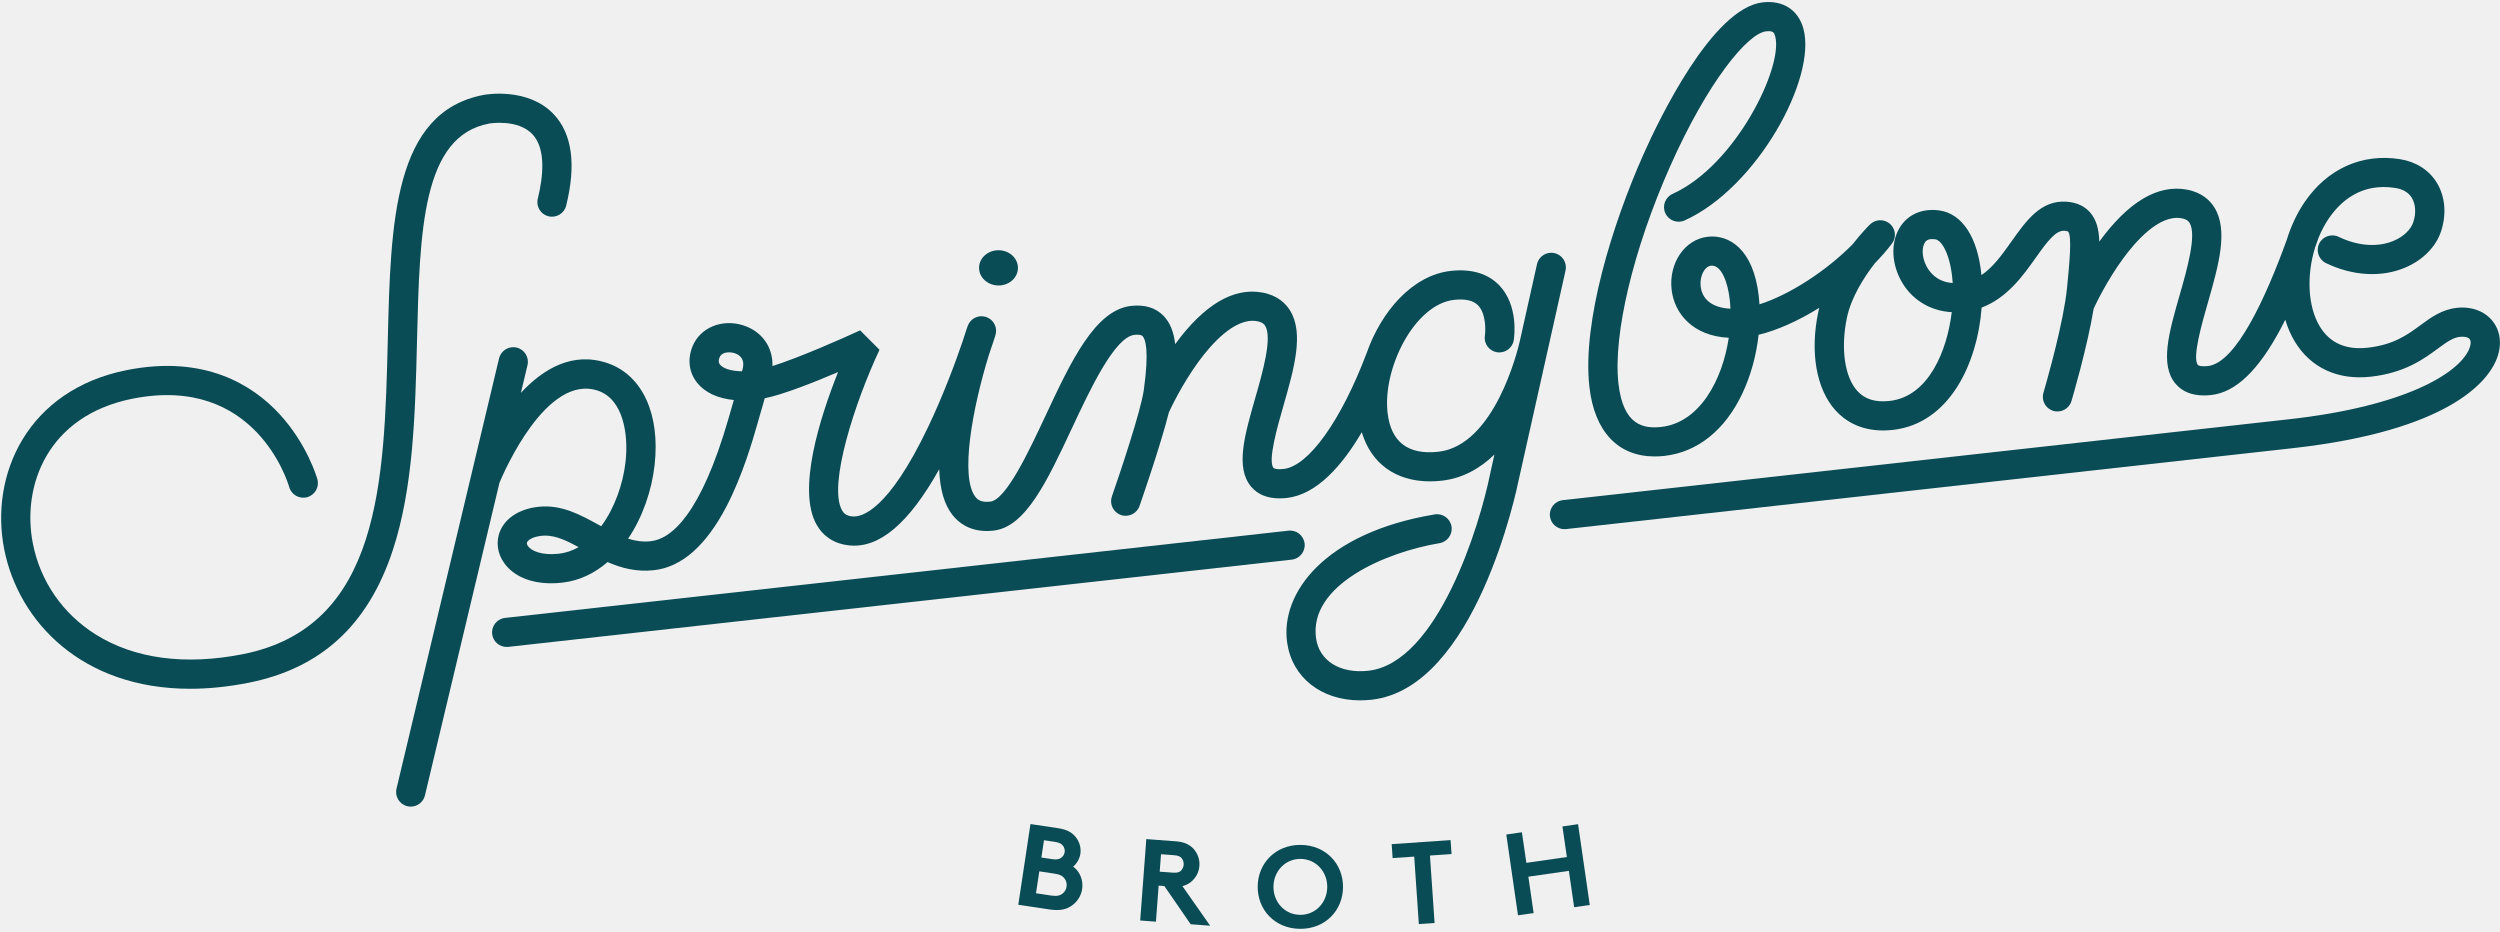
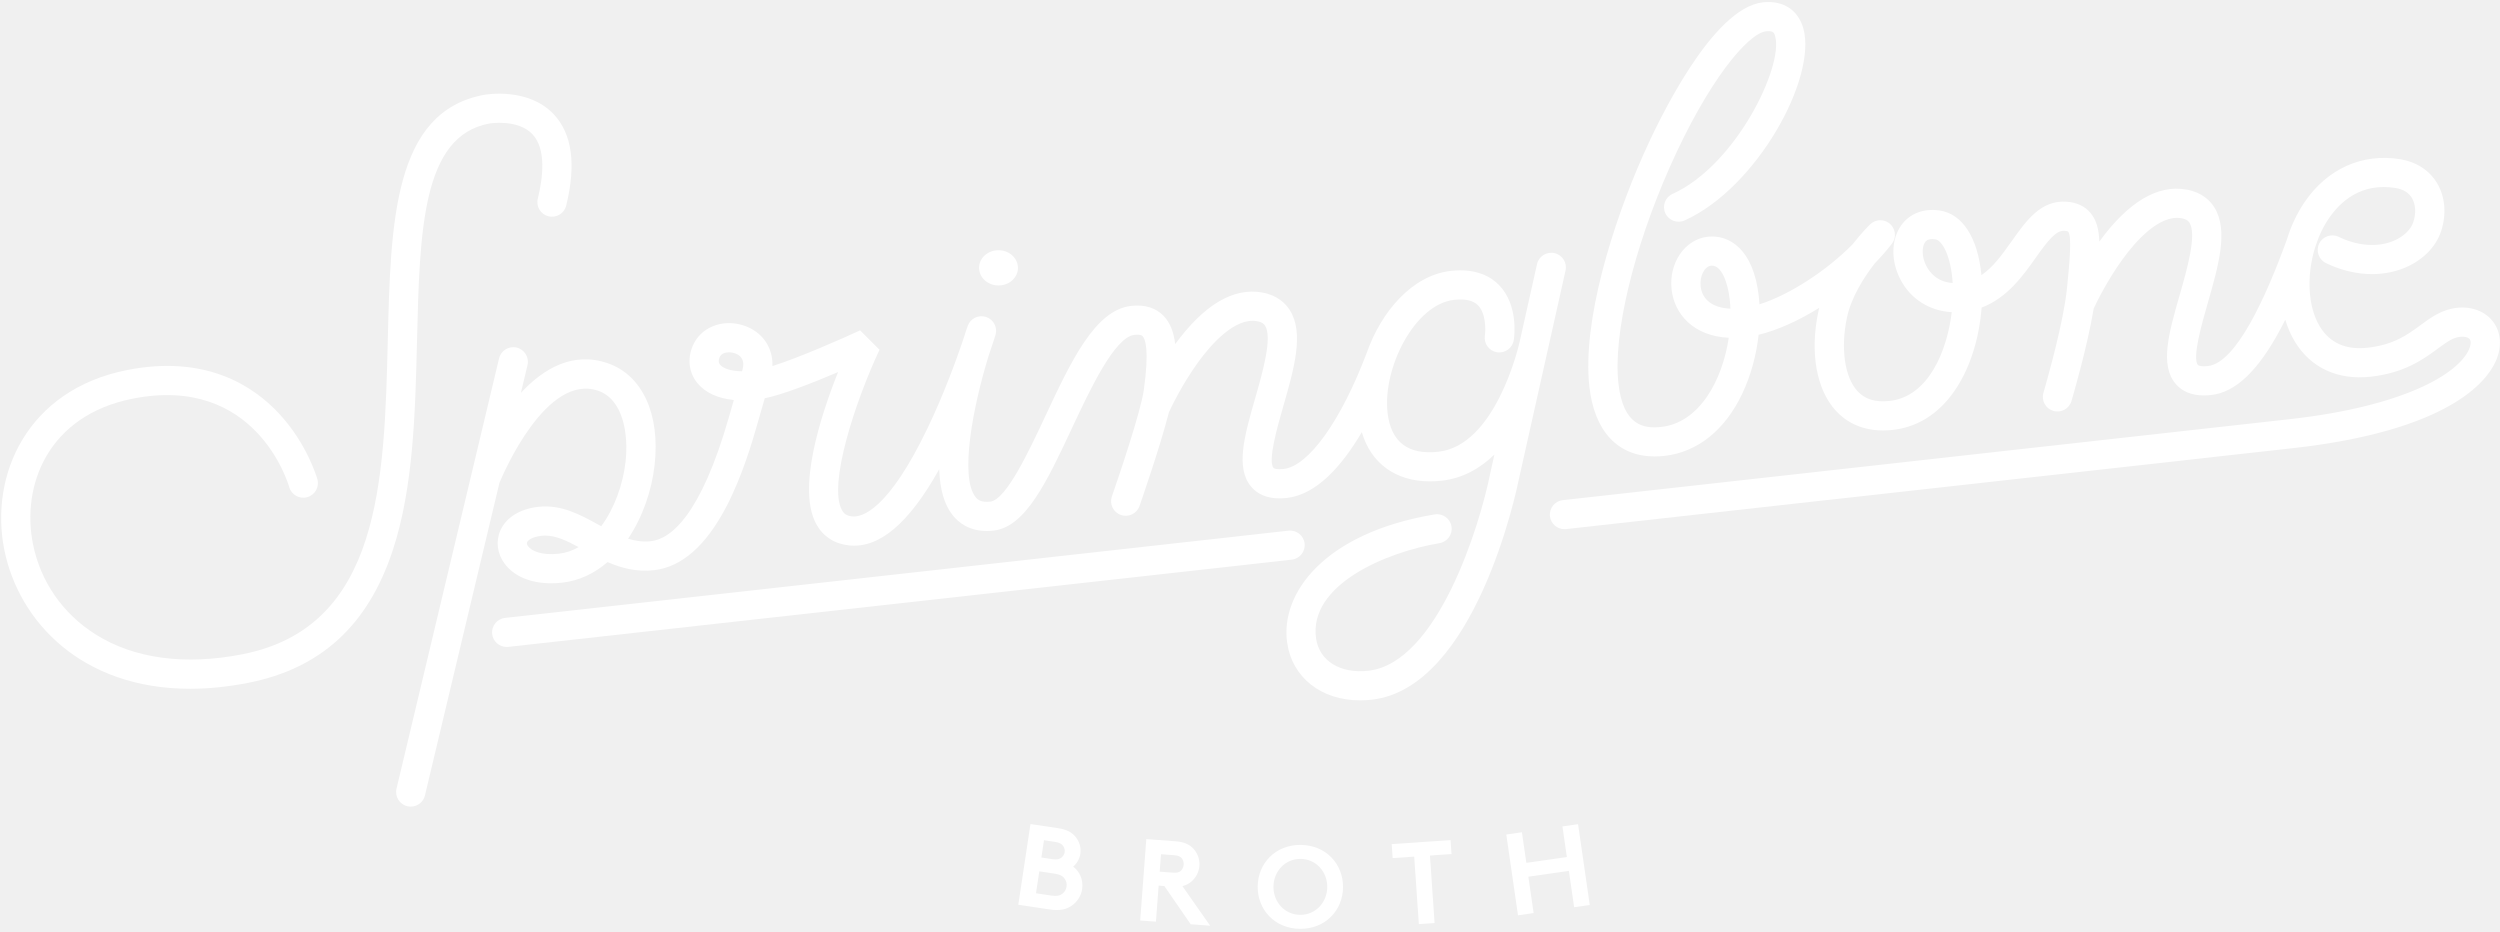
<svg xmlns="http://www.w3.org/2000/svg" width="161px" height="60px" viewBox="0 0 161 60" version="1.1">
  <defs />
  <g id="Page-1" stroke="none" stroke-width="1" fill="none" fill-rule="evenodd">
-     <g id="Springbone-Placeholder-Site" transform="translate(-560, -40)" fill="#094C55">
+     <g id="Springbone-Placeholder-Site" transform="translate(-560, -40)" fill="#ffffff">
      <g id="springbone-logo" transform="translate(560, 40)">
        <path d="M160.568,20.735 C160.067,20.057 159.188,19.717 158.218,19.825 C157.247,19.933 156.55,20.446 155.876,20.942 C155.032,21.563 154.159,22.205 152.47,22.393 C151.076,22.548 150.042,22.089 149.397,21.027 C148.611,19.731 148.537,17.722 149.094,15.932 C149.119,15.863 149.143,15.794 149.166,15.731 C149.227,15.558 149.281,15.409 149.326,15.283 C149.502,14.859 149.713,14.455 149.963,14.086 C150.707,12.986 152.057,11.749 154.272,12.107 C154.76,12.186 155.114,12.4 155.323,12.744 C155.571,13.152 155.606,13.737 155.415,14.309 C155.254,14.796 154.78,15.244 154.149,15.51 C153.126,15.94 151.837,15.847 150.614,15.253 C150.146,15.027 149.583,15.221 149.355,15.687 C149.128,16.153 149.323,16.715 149.79,16.942 C151.502,17.771 153.357,17.88 154.88,17.239 C156.022,16.76 156.868,15.907 157.203,14.9 C157.57,13.796 157.471,12.655 156.933,11.771 C156.439,10.958 155.6,10.419 154.572,10.253 C152.116,9.857 149.866,10.872 148.402,13.036 C147.905,13.771 147.529,14.593 147.267,15.448 C145.933,19.123 144.011,23.371 142.195,23.573 C141.768,23.621 141.584,23.55 141.547,23.506 C141.165,23.055 141.8,20.841 142.18,19.518 C142.871,17.107 143.525,14.831 142.604,13.355 C142.339,12.931 141.815,12.388 140.818,12.209 C138.954,11.872 137.062,13 135.196,15.558 C135.168,14.754 135.01,14.163 134.62,13.702 C134.261,13.277 133.745,13.037 133.089,12.99 C131.432,12.871 130.482,14.221 129.557,15.525 C128.95,16.38 128.365,17.207 127.604,17.717 C127.375,15.32 126.388,13.763 124.897,13.553 C123.87,13.408 122.973,13.758 122.438,14.513 C121.783,15.436 121.765,16.807 122.392,18.007 C123.045,19.258 124.267,20.028 125.693,20.103 C125.396,22.562 124.217,25.539 121.689,25.821 C120.778,25.922 120.099,25.713 119.614,25.181 C118.792,24.28 118.529,22.424 118.943,20.454 C119.222,19.131 120.048,17.848 120.733,16.963 C121.136,16.548 121.511,16.121 121.842,15.687 C121.847,15.68 121.85,15.672 121.856,15.665 C121.876,15.637 121.892,15.608 121.909,15.579 C121.923,15.553 121.938,15.529 121.95,15.503 C121.963,15.474 121.972,15.445 121.982,15.415 C121.991,15.386 122.002,15.358 122.008,15.329 C122.015,15.3 122.018,15.271 122.022,15.242 C122.026,15.211 122.031,15.181 122.032,15.15 C122.033,15.121 122.03,15.091 122.028,15.062 C122.026,15.032 122.025,15.002 122.02,14.972 C122.016,14.942 122.007,14.913 122,14.884 C121.992,14.855 121.985,14.826 121.975,14.798 C121.965,14.77 121.951,14.744 121.938,14.717 C121.925,14.688 121.912,14.659 121.895,14.632 C121.88,14.608 121.863,14.586 121.846,14.563 C121.825,14.536 121.805,14.508 121.781,14.483 C121.775,14.477 121.771,14.469 121.766,14.463 C121.75,14.447 121.731,14.435 121.714,14.42 C121.696,14.404 121.681,14.387 121.662,14.372 C121.655,14.367 121.647,14.364 121.64,14.358 C121.612,14.339 121.584,14.323 121.554,14.307 C121.529,14.292 121.504,14.277 121.477,14.265 C121.448,14.252 121.419,14.243 121.389,14.233 C121.36,14.223 121.332,14.213 121.303,14.206 C121.274,14.2 121.244,14.197 121.215,14.193 C121.184,14.189 121.154,14.184 121.124,14.183 C121.094,14.182 121.064,14.185 121.033,14.187 C121.004,14.189 120.974,14.19 120.945,14.194 C120.915,14.199 120.885,14.208 120.855,14.216 C120.827,14.223 120.798,14.229 120.77,14.239 C120.742,14.25 120.715,14.263 120.688,14.277 C120.659,14.29 120.631,14.303 120.604,14.319 C120.579,14.334 120.557,14.352 120.534,14.369 C120.506,14.389 120.479,14.409 120.454,14.432 C120.448,14.438 120.441,14.442 120.434,14.448 C120.388,14.494 119.898,14.977 119.3,15.741 C117.591,17.467 115.225,18.993 113.31,19.598 C113.3,19.425 113.285,19.254 113.266,19.084 C112.923,16.022 111.341,15.094 109.981,15.246 C108.504,15.41 107.459,16.937 107.651,18.649 C107.824,20.196 109.026,21.641 111.332,21.753 C110.929,24.458 109.465,27.218 106.986,27.494 C105.862,27.619 104.532,27.414 104.227,24.696 C103.875,21.55 105.179,16.067 107.55,10.726 C109.984,5.246 112.553,2.148 113.735,2.017 C114.219,1.963 114.264,2.128 114.322,2.338 C114.86,4.286 111.793,10.641 107.715,12.486 C107.241,12.7 107.031,13.256 107.247,13.728 C107.461,14.201 108.019,14.409 108.493,14.195 C113.144,12.091 117.019,5.034 116.137,1.839 C115.805,0.637 114.827,0.006 113.526,0.151 C110.266,0.514 106.81,7.756 105.828,9.966 C103.842,14.441 101.887,20.714 102.356,24.904 C102.679,27.79 104.2,29.395 106.565,29.395 C106.768,29.395 106.979,29.383 107.195,29.359 C109.313,29.123 111.092,27.699 112.204,25.348 C112.749,24.197 113.109,22.876 113.255,21.56 C114.47,21.267 115.833,20.648 117.157,19.826 C117.137,19.907 117.118,19.988 117.101,20.069 C116.55,22.687 116.969,25.07 118.221,26.444 C118.773,27.049 119.732,27.722 121.268,27.722 C121.468,27.722 121.678,27.711 121.898,27.686 C125.51,27.284 127.341,23.462 127.618,19.808 C129.265,19.189 130.294,17.738 131.095,16.608 C131.883,15.496 132.403,14.823 132.954,14.863 C133.13,14.875 133.18,14.911 133.18,14.911 C133.449,15.154 133.27,16.977 133.126,18.441 L133.116,18.541 C133.09,18.806 133.051,19.094 133.003,19.396 C133.002,19.404 133.001,19.411 133,19.419 C132.609,21.87 131.609,25.257 131.597,25.295 C131.45,25.792 131.734,26.314 132.233,26.461 C132.731,26.609 133.255,26.325 133.402,25.828 C133.449,25.67 134.409,22.424 134.834,19.869 C135.019,19.473 135.712,18.043 136.708,16.676 C137.501,15.586 139.045,13.797 140.483,14.056 C140.823,14.117 140.941,14.244 141.005,14.347 C141.485,15.115 140.84,17.362 140.37,19.002 C139.677,21.416 139.078,23.502 140.109,24.717 C140.531,25.215 141.143,25.466 141.934,25.466 C142.084,25.466 142.241,25.457 142.404,25.439 C143.973,25.264 145.434,23.869 146.871,21.176 C146.974,20.983 147.073,20.787 147.171,20.591 C147.324,21.095 147.527,21.57 147.787,21.999 C148.815,23.693 150.556,24.496 152.679,24.259 C154.871,24.015 156.098,23.112 156.994,22.452 C157.61,21.999 157.98,21.741 158.426,21.691 C158.717,21.659 158.956,21.719 159.052,21.848 C159.146,21.976 159.129,22.218 159.007,22.496 C158.323,24.055 154.878,26.169 147.416,27 L100.647,32.208 C100.131,32.265 99.759,32.729 99.816,33.245 C99.87,33.724 100.277,34.079 100.751,34.079 C100.785,34.079 100.821,34.077 100.856,34.073 L147.625,28.866 C157.724,27.741 160.155,24.563 160.732,23.249 C161.133,22.335 161.073,21.419 160.568,20.735 L160.568,20.735 Z M109.522,18.441 C109.449,17.792 109.768,17.158 110.19,17.111 C110.211,17.109 110.231,17.108 110.251,17.108 C110.871,17.108 111.271,18.19 111.395,19.293 C111.416,19.483 111.431,19.679 111.439,19.879 C110.321,19.829 109.62,19.317 109.522,18.441 L109.522,18.441 Z M124.062,17.14 C123.736,16.517 123.774,15.88 123.975,15.597 C124.016,15.538 124.117,15.397 124.44,15.397 C124.497,15.397 124.562,15.402 124.634,15.412 C125.071,15.473 125.643,16.472 125.753,18.226 C124.747,18.162 124.264,17.527 124.062,17.14 L124.062,17.14 Z" id="Fill-1" />
        <path d="M97.816,30.856 L99.666,22.583 C99.692,22.473 99.708,22.401 99.714,22.371 L100.821,17.421 C100.934,16.915 100.614,16.413 100.107,16.301 C99.599,16.187 99.096,16.506 98.983,17.012 L97.863,22.023 C97.746,22.532 96.256,28.688 92.635,29.092 C90.674,29.31 89.57,28.462 89.358,26.571 C89.037,23.708 91.098,19.594 93.644,19.311 C94.363,19.231 94.882,19.351 95.188,19.666 C95.702,20.196 95.678,21.255 95.626,21.619 C95.548,22.13 95.9,22.608 96.413,22.687 C96.925,22.766 97.407,22.414 97.487,21.902 C97.522,21.677 97.792,19.662 96.55,18.371 C96.047,17.846 95.096,17.26 93.435,17.445 C90.957,17.721 88.951,20.061 88.015,22.731 C86.361,27.099 84.273,30.023 82.663,30.202 C82.236,30.25 82.052,30.179 82.015,30.134 C81.633,29.684 82.268,27.47 82.648,26.147 C83.34,23.736 83.993,21.459 83.072,19.984 C82.807,19.56 82.283,19.017 81.286,18.838 C79.429,18.503 77.542,19.622 75.682,22.162 C75.593,21.4 75.365,20.783 74.928,20.335 C74.422,19.816 73.721,19.603 72.845,19.7 C70.521,19.959 68.969,23.274 67.326,26.785 C66.257,29.067 64.794,32.192 63.774,32.305 C63.192,32.37 62.962,32.182 62.826,32.011 C61.801,30.725 62.636,26.238 63.691,22.837 C63.947,22.1 64.093,21.628 64.108,21.578 C64.116,21.553 64.118,21.528 64.123,21.503 C64.13,21.472 64.138,21.442 64.142,21.411 C64.146,21.379 64.145,21.348 64.146,21.317 C64.146,21.287 64.148,21.257 64.145,21.227 C64.143,21.196 64.136,21.165 64.131,21.134 C64.125,21.106 64.121,21.077 64.113,21.049 C64.105,21.019 64.093,20.991 64.081,20.962 C64.07,20.935 64.061,20.908 64.048,20.882 C64.034,20.854 64.017,20.829 64,20.803 C63.985,20.778 63.97,20.753 63.952,20.729 C63.933,20.705 63.911,20.683 63.89,20.661 C63.869,20.639 63.85,20.617 63.828,20.597 C63.804,20.577 63.778,20.559 63.752,20.541 C63.727,20.524 63.704,20.506 63.677,20.491 C63.649,20.474 63.619,20.462 63.589,20.449 C63.566,20.439 63.546,20.426 63.522,20.418 C63.516,20.415 63.509,20.415 63.503,20.413 C63.497,20.411 63.491,20.407 63.485,20.405 C63.46,20.398 63.436,20.396 63.411,20.391 C63.379,20.383 63.348,20.375 63.317,20.372 C63.286,20.368 63.255,20.368 63.224,20.368 C63.193,20.368 63.163,20.366 63.133,20.368 C63.101,20.371 63.071,20.377 63.041,20.383 C63.012,20.388 62.983,20.392 62.954,20.4 C62.924,20.409 62.896,20.421 62.867,20.432 C62.84,20.442 62.812,20.452 62.786,20.465 C62.759,20.479 62.734,20.496 62.708,20.512 C62.683,20.528 62.657,20.543 62.633,20.561 C62.609,20.58 62.588,20.601 62.566,20.622 C62.544,20.643 62.521,20.662 62.501,20.685 C62.481,20.708 62.464,20.734 62.446,20.759 C62.428,20.784 62.409,20.808 62.394,20.835 C62.378,20.862 62.367,20.891 62.354,20.92 C62.343,20.943 62.33,20.964 62.321,20.989 C62.308,21.026 62.173,21.407 61.982,22.015 C61.565,23.233 60.774,25.403 59.758,27.526 C57.194,32.887 55.493,33.321 54.881,33.257 C54.479,33.216 54.33,33.044 54.228,32.864 C53.306,31.241 55.084,25.84 56.641,22.524 L55.391,21.275 C54.279,21.792 51.502,23.019 49.745,23.575 C49.789,22.369 49.074,21.336 47.867,20.953 C46.489,20.515 45.082,21.1 44.595,22.313 C44.26,23.146 44.372,24.001 44.902,24.658 C45.406,25.284 46.228,25.66 47.259,25.761 C47.241,25.822 47.223,25.886 47.204,25.951 L46.935,26.888 C45.117,33.212 43.199,34.711 41.909,34.854 C41.4,34.911 40.919,34.839 40.449,34.692 C41.382,33.312 41.972,31.599 42.157,29.942 C42.524,26.671 41.367,24.162 39.14,23.392 C36.898,22.617 34.997,23.737 33.546,25.299 L33.971,23.515 C34.091,23.011 33.778,22.504 33.273,22.384 C32.766,22.265 32.259,22.576 32.139,23.081 L25.535,50.79 C25.415,51.294 25.728,51.801 26.233,51.921 C26.307,51.938 26.38,51.946 26.452,51.946 C26.878,51.946 27.264,51.656 27.367,51.224 L32.165,31.091 C32.433,30.443 35.201,24.017 38.524,25.166 C40.14,25.724 40.483,27.975 40.286,29.733 C40.123,31.189 39.572,32.738 38.718,33.889 C38.665,33.861 38.612,33.831 38.559,33.802 C37.373,33.149 36.149,32.475 34.669,32.639 C33.481,32.772 32.589,33.329 32.22,34.168 C31.918,34.858 32.019,35.652 32.492,36.292 C33.101,37.116 34.174,37.564 35.497,37.564 C35.724,37.564 35.958,37.551 36.199,37.524 C37.314,37.4 38.296,36.916 39.127,36.198 C40.012,36.583 40.993,36.846 42.118,36.72 C43.898,36.522 45.468,35.141 46.784,32.615 C47.819,30.628 48.468,28.369 48.745,27.405 L49.014,26.468 C49.104,26.154 49.183,25.883 49.25,25.649 C50.437,25.409 52.421,24.623 53.972,23.961 C52.816,26.862 51.315,31.544 52.589,33.789 C53.031,34.567 53.757,35.029 54.689,35.125 C56.622,35.324 58.531,33.715 60.485,30.22 C60.529,31.524 60.815,32.506 61.351,33.178 C61.733,33.659 62.415,34.196 63.55,34.196 C63.687,34.196 63.831,34.188 63.983,34.171 C66.053,33.94 67.433,30.992 69.032,27.579 C70.192,25.101 71.78,21.708 73.054,21.566 C73.239,21.546 73.479,21.542 73.579,21.644 C73.764,21.834 74.021,22.538 73.66,25.123 C73.474,26.46 72.114,30.518 71.606,31.969 C71.435,32.458 71.694,32.994 72.185,33.165 C72.676,33.336 73.213,33.077 73.384,32.588 C73.448,32.405 74.708,28.798 75.278,26.551 C75.415,26.252 76.129,24.743 77.176,23.304 C77.969,22.215 79.514,20.426 80.951,20.685 C81.291,20.746 81.409,20.873 81.473,20.976 C81.953,21.744 81.308,23.99 80.838,25.631 C80.145,28.045 79.547,30.131 80.577,31.346 C80.999,31.844 81.611,32.095 82.402,32.095 C82.552,32.095 82.709,32.086 82.872,32.068 C84.799,31.853 86.434,29.984 87.7,27.832 C88.293,29.842 89.883,31 92.088,31 C92.333,31 92.585,30.986 92.844,30.957 C94.212,30.805 95.332,30.153 96.241,29.272 L95.976,30.458 L95.972,30.479 C95.3,33.848 92.58,42.699 88.121,43.196 C86.309,43.398 84.957,42.558 84.754,41.107 C84.273,37.667 89.244,35.558 92.703,34.98 C93.216,34.894 93.562,34.41 93.476,33.899 C93.39,33.388 92.906,33.043 92.392,33.128 C85.238,34.324 82.452,38.237 82.89,41.367 C83.208,43.64 85.095,45.103 87.589,45.103 C87.831,45.103 88.078,45.089 88.33,45.062 C95.018,44.317 97.678,31.546 97.816,30.856 L97.816,30.856 Z M35.99,35.659 C34.879,35.782 34.228,35.477 34.008,35.178 C33.935,35.079 33.913,34.993 33.945,34.92 C33.999,34.799 34.255,34.574 34.877,34.505 C34.955,34.496 35.033,34.492 35.111,34.492 C35.802,34.492 36.496,34.82 37.263,35.234 C36.869,35.46 36.444,35.608 35.99,35.659 L35.99,35.659 Z M47.83,23.746 C47.821,23.783 47.807,23.837 47.787,23.911 C47.047,23.903 46.559,23.717 46.37,23.483 C46.327,23.429 46.225,23.303 46.342,23.011 C46.437,22.775 46.697,22.689 46.951,22.689 C47.073,22.689 47.195,22.709 47.296,22.741 C47.625,22.846 47.984,23.105 47.83,23.746 L47.83,23.746 Z" id="Fill-2" />
        <path d="M84.017,35.004 C83.96,34.489 83.495,34.118 82.978,34.175 L32.526,39.793 C32.009,39.851 31.637,40.315 31.695,40.83 C31.748,41.31 32.156,41.664 32.629,41.664 C32.664,41.664 32.699,41.663 32.734,41.659 L83.186,36.041 C83.703,35.983 84.075,35.519 84.017,35.004" id="Fill-3" />
        <path d="M64.459,18.376 C65.145,18.3 65.632,17.733 65.546,17.111 C65.46,16.489 64.835,16.047 64.149,16.123 C63.463,16.2 62.976,16.766 63.062,17.388 C63.147,18.01 63.773,18.452 64.459,18.376" id="Fill-4" />
        <path d="M31.517,7.954 C31.536,7.951 33.354,7.647 34.295,8.651 C35.185,9.601 34.971,11.428 34.634,12.794 C34.51,13.297 34.818,13.806 35.323,13.929 C35.829,14.053 36.338,13.745 36.462,13.242 C37.116,10.592 36.845,8.612 35.659,7.357 C34.011,5.612 31.295,6.086 31.181,6.107 C25.334,7.178 25.159,14.323 24.974,21.887 C24.752,30.974 24.522,40.371 15.633,42.13 C11.919,42.864 8.641,42.423 6.153,40.854 C4.035,39.518 2.603,37.447 2.121,35.024 C1.376,31.28 3.069,26.757 8.548,25.673 C16.442,24.111 18.538,31.064 18.626,31.369 C18.767,31.867 19.286,32.157 19.786,32.018 C20.286,31.878 20.579,31.36 20.439,30.861 C20.413,30.769 19.786,28.59 17.972,26.636 C16.275,24.809 13.199,22.839 8.182,23.831 C1.734,25.107 -0.677,30.611 0.274,35.389 C1.197,40.028 5.273,44.358 12.242,44.357 C13.413,44.357 14.667,44.235 16,43.971 C20.661,43.049 23.699,40.265 25.287,35.46 C26.624,31.414 26.742,26.594 26.856,21.933 C27.03,14.858 27.179,8.748 31.517,7.954" id="Fill-5" />
        <path d="M69.109,55.812 C69.307,55.659 69.523,55.335 69.575,54.993 C69.639,54.57 69.501,54.17 69.249,53.874 C69.029,53.613 68.723,53.423 68.135,53.334 L66.362,53.069 L65.578,58.266 L67.611,58.571 C68.281,58.672 68.71,58.554 69.044,58.308 C69.377,58.069 69.624,57.696 69.69,57.258 C69.777,56.679 69.535,56.111 69.109,55.812 L69.109,55.812 Z M67.233,54.11 L67.94,54.217 C68.253,54.263 68.384,54.359 68.471,54.486 C68.546,54.596 68.585,54.738 68.564,54.879 C68.543,55.021 68.463,55.145 68.359,55.228 C68.238,55.324 68.085,55.377 67.772,55.33 L67.065,55.224 L67.233,54.11 L67.233,54.11 Z M68.686,57.1 C68.658,57.285 68.566,57.439 68.428,57.547 C68.28,57.669 68.073,57.729 67.723,57.677 L66.718,57.526 L66.931,56.115 L67.936,56.266 C68.286,56.318 68.466,56.437 68.571,56.597 C68.672,56.741 68.714,56.914 68.686,57.1 L68.686,57.1 Z" id="Fill-6" />
        <path d="M76.696,56.798 C77.002,56.55 77.211,56.181 77.242,55.762 C77.274,55.343 77.122,54.947 76.857,54.657 C76.612,54.397 76.278,54.222 75.737,54.181 L73.822,54.038 L73.428,59.279 L74.442,59.355 L74.617,57.034 L74.985,57.062 L76.68,59.522 L77.934,59.616 L76.147,57.066 C76.363,57.014 76.543,56.922 76.696,56.798 L76.696,56.798 Z M75.525,56.198 L74.684,56.136 L74.769,55.012 L75.61,55.075 C75.903,55.097 76.025,55.174 76.108,55.278 C76.191,55.382 76.24,55.537 76.228,55.694 C76.216,55.843 76.145,55.989 76.048,56.079 C75.95,56.17 75.818,56.22 75.525,56.198 L75.525,56.198 Z" id="Fill-7" />
        <path d="M83.765,54.412 C82.138,54.399 81.007,55.599 80.995,57.092 C80.982,58.587 82.095,59.804 83.721,59.817 C85.348,59.83 86.479,58.631 86.491,57.137 C86.503,55.642 85.391,54.425 83.765,54.412 L83.765,54.412 Z M83.729,58.916 C82.735,58.908 82.003,58.092 82.011,57.101 C82.019,56.11 82.764,55.305 83.757,55.313 C84.751,55.321 85.483,56.137 85.475,57.128 C85.467,58.119 84.722,58.924 83.729,58.916 L83.729,58.916 Z" id="Fill-8" />
        <path d="M93.417,54.103 L89.624,54.362 L89.685,55.261 L91.075,55.166 L91.373,59.511 L92.387,59.441 L92.089,55.097 L93.479,55.002 L93.417,54.103" id="Fill-9" />
        <path d="M100.621,53.222 L100.906,55.192 L98.297,55.567 L98.011,53.598 L97.005,53.743 L97.759,58.946 L98.766,58.801 L98.426,56.459 L101.035,56.083 L101.375,58.425 L102.381,58.28 L101.627,53.077 L100.621,53.222" id="Fill-10" />
      </g>
    </g>
  </g>
</svg>
